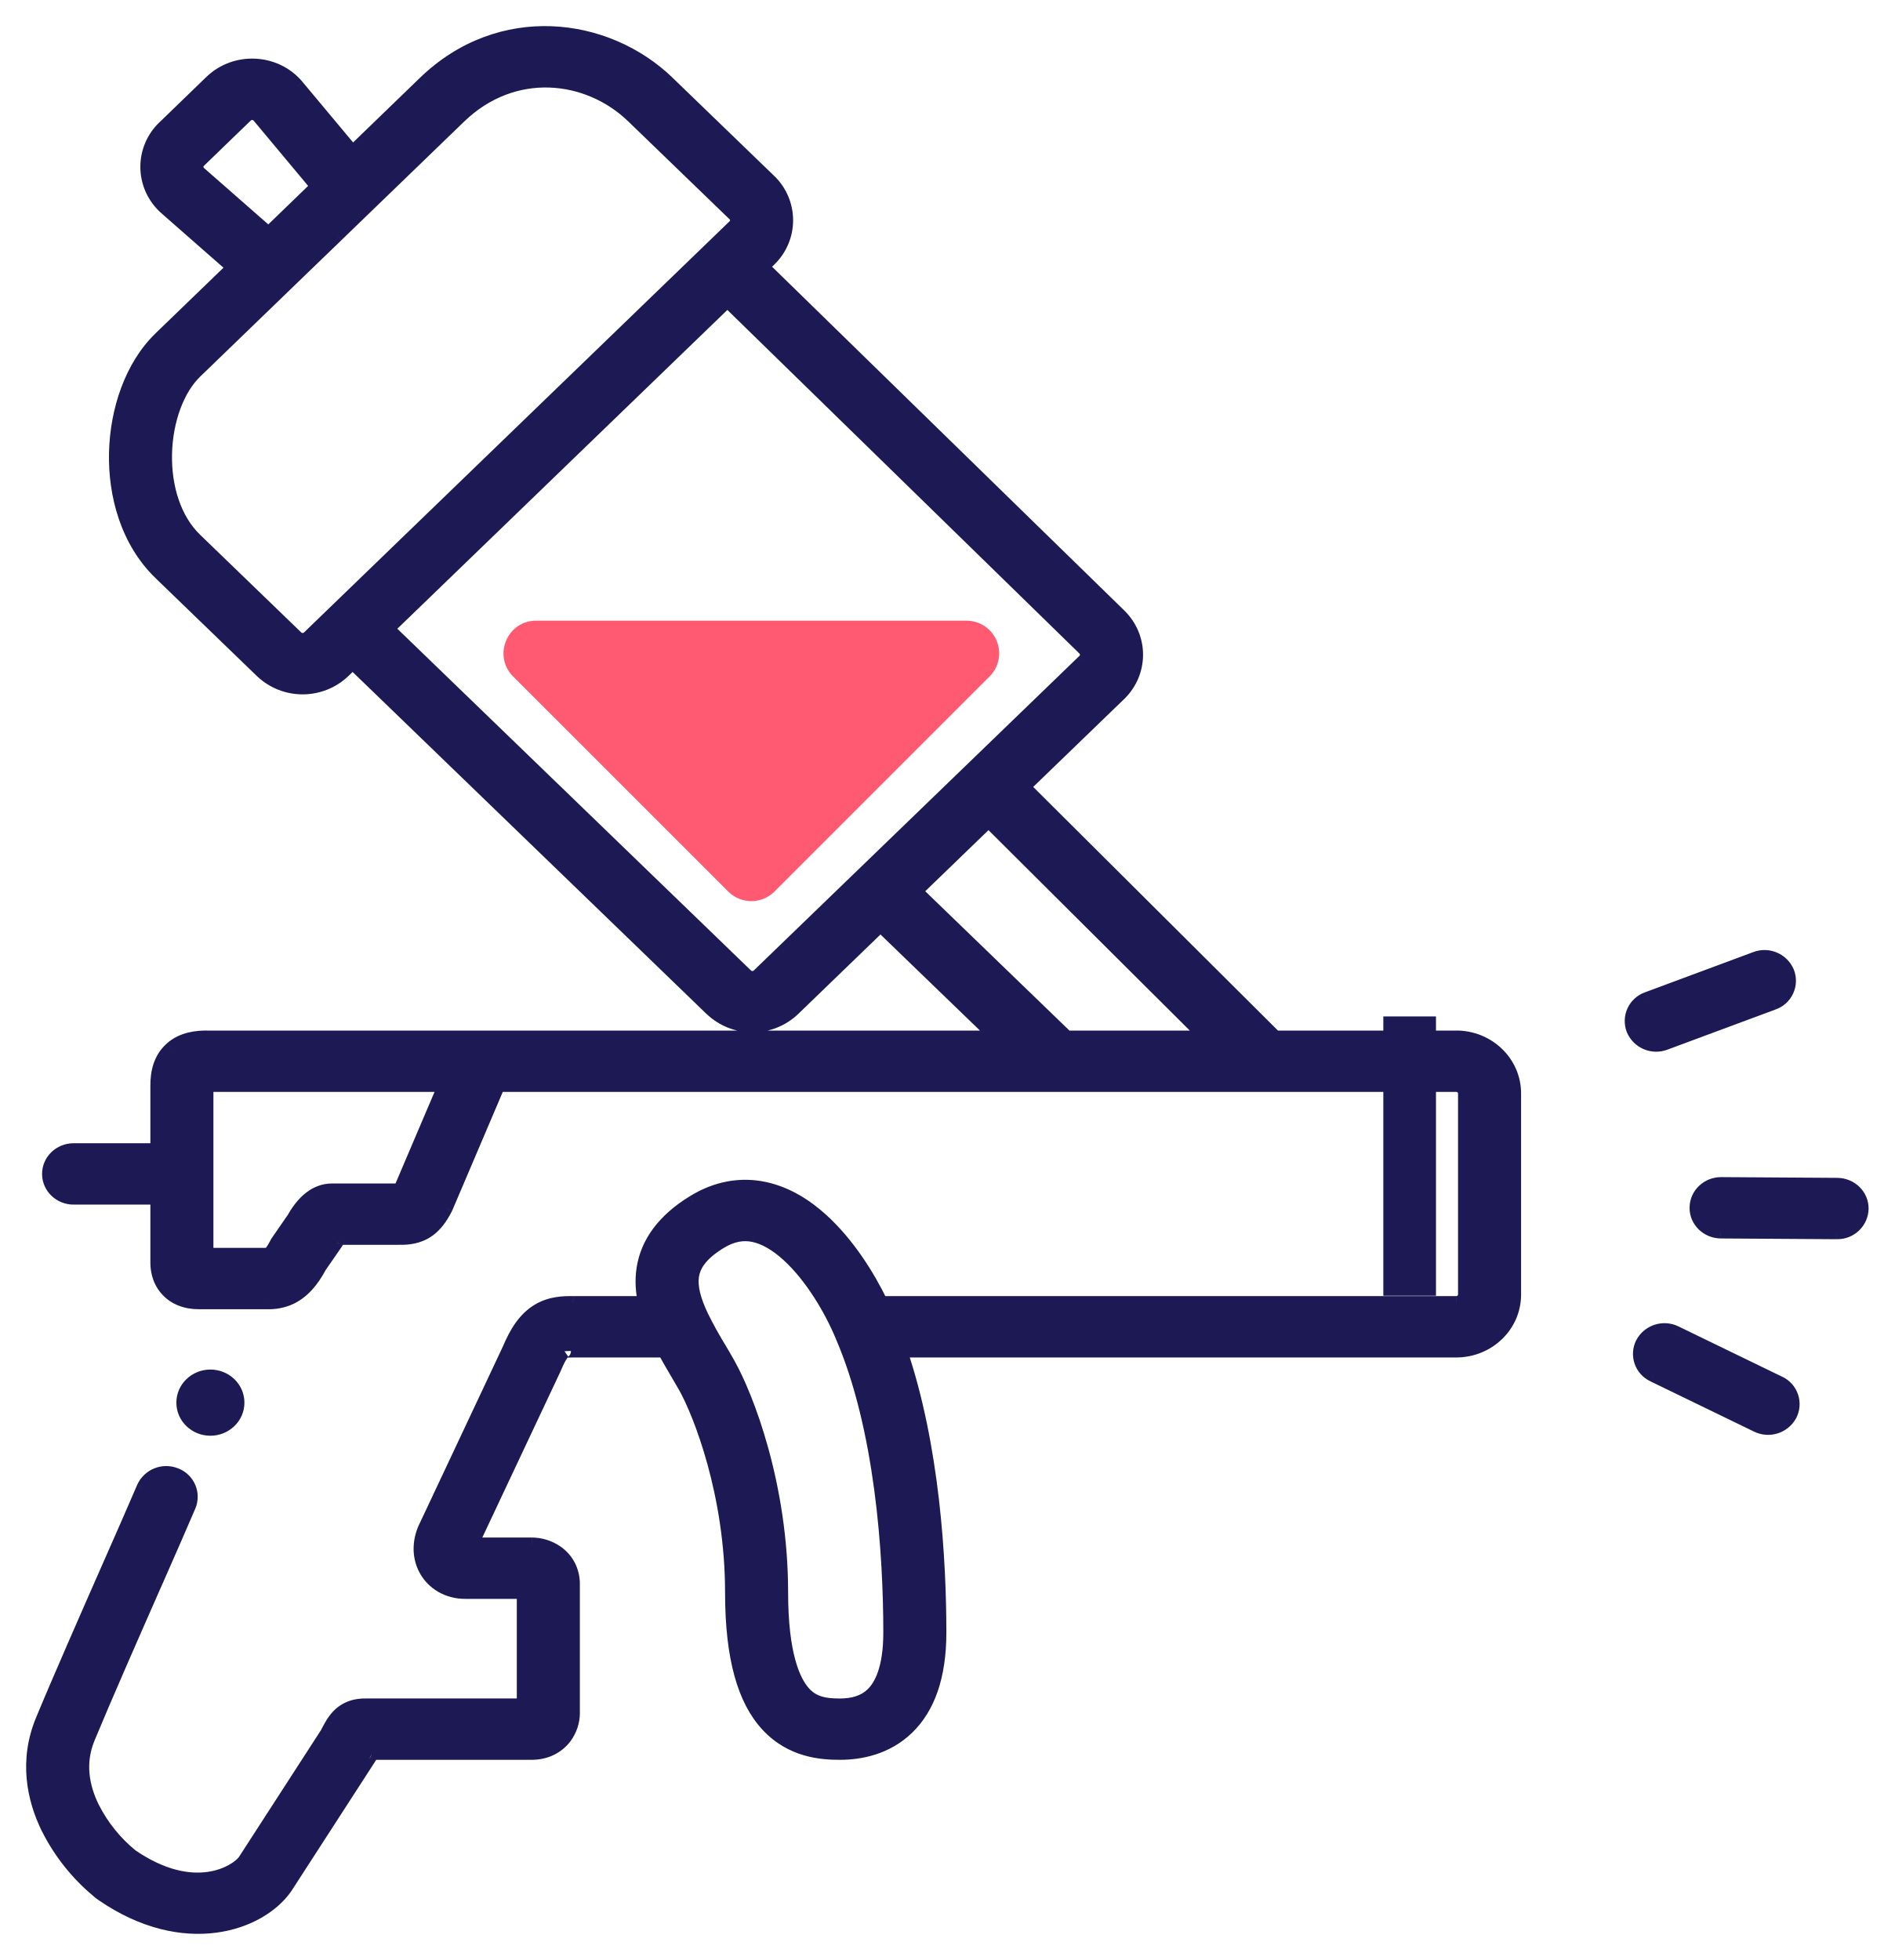
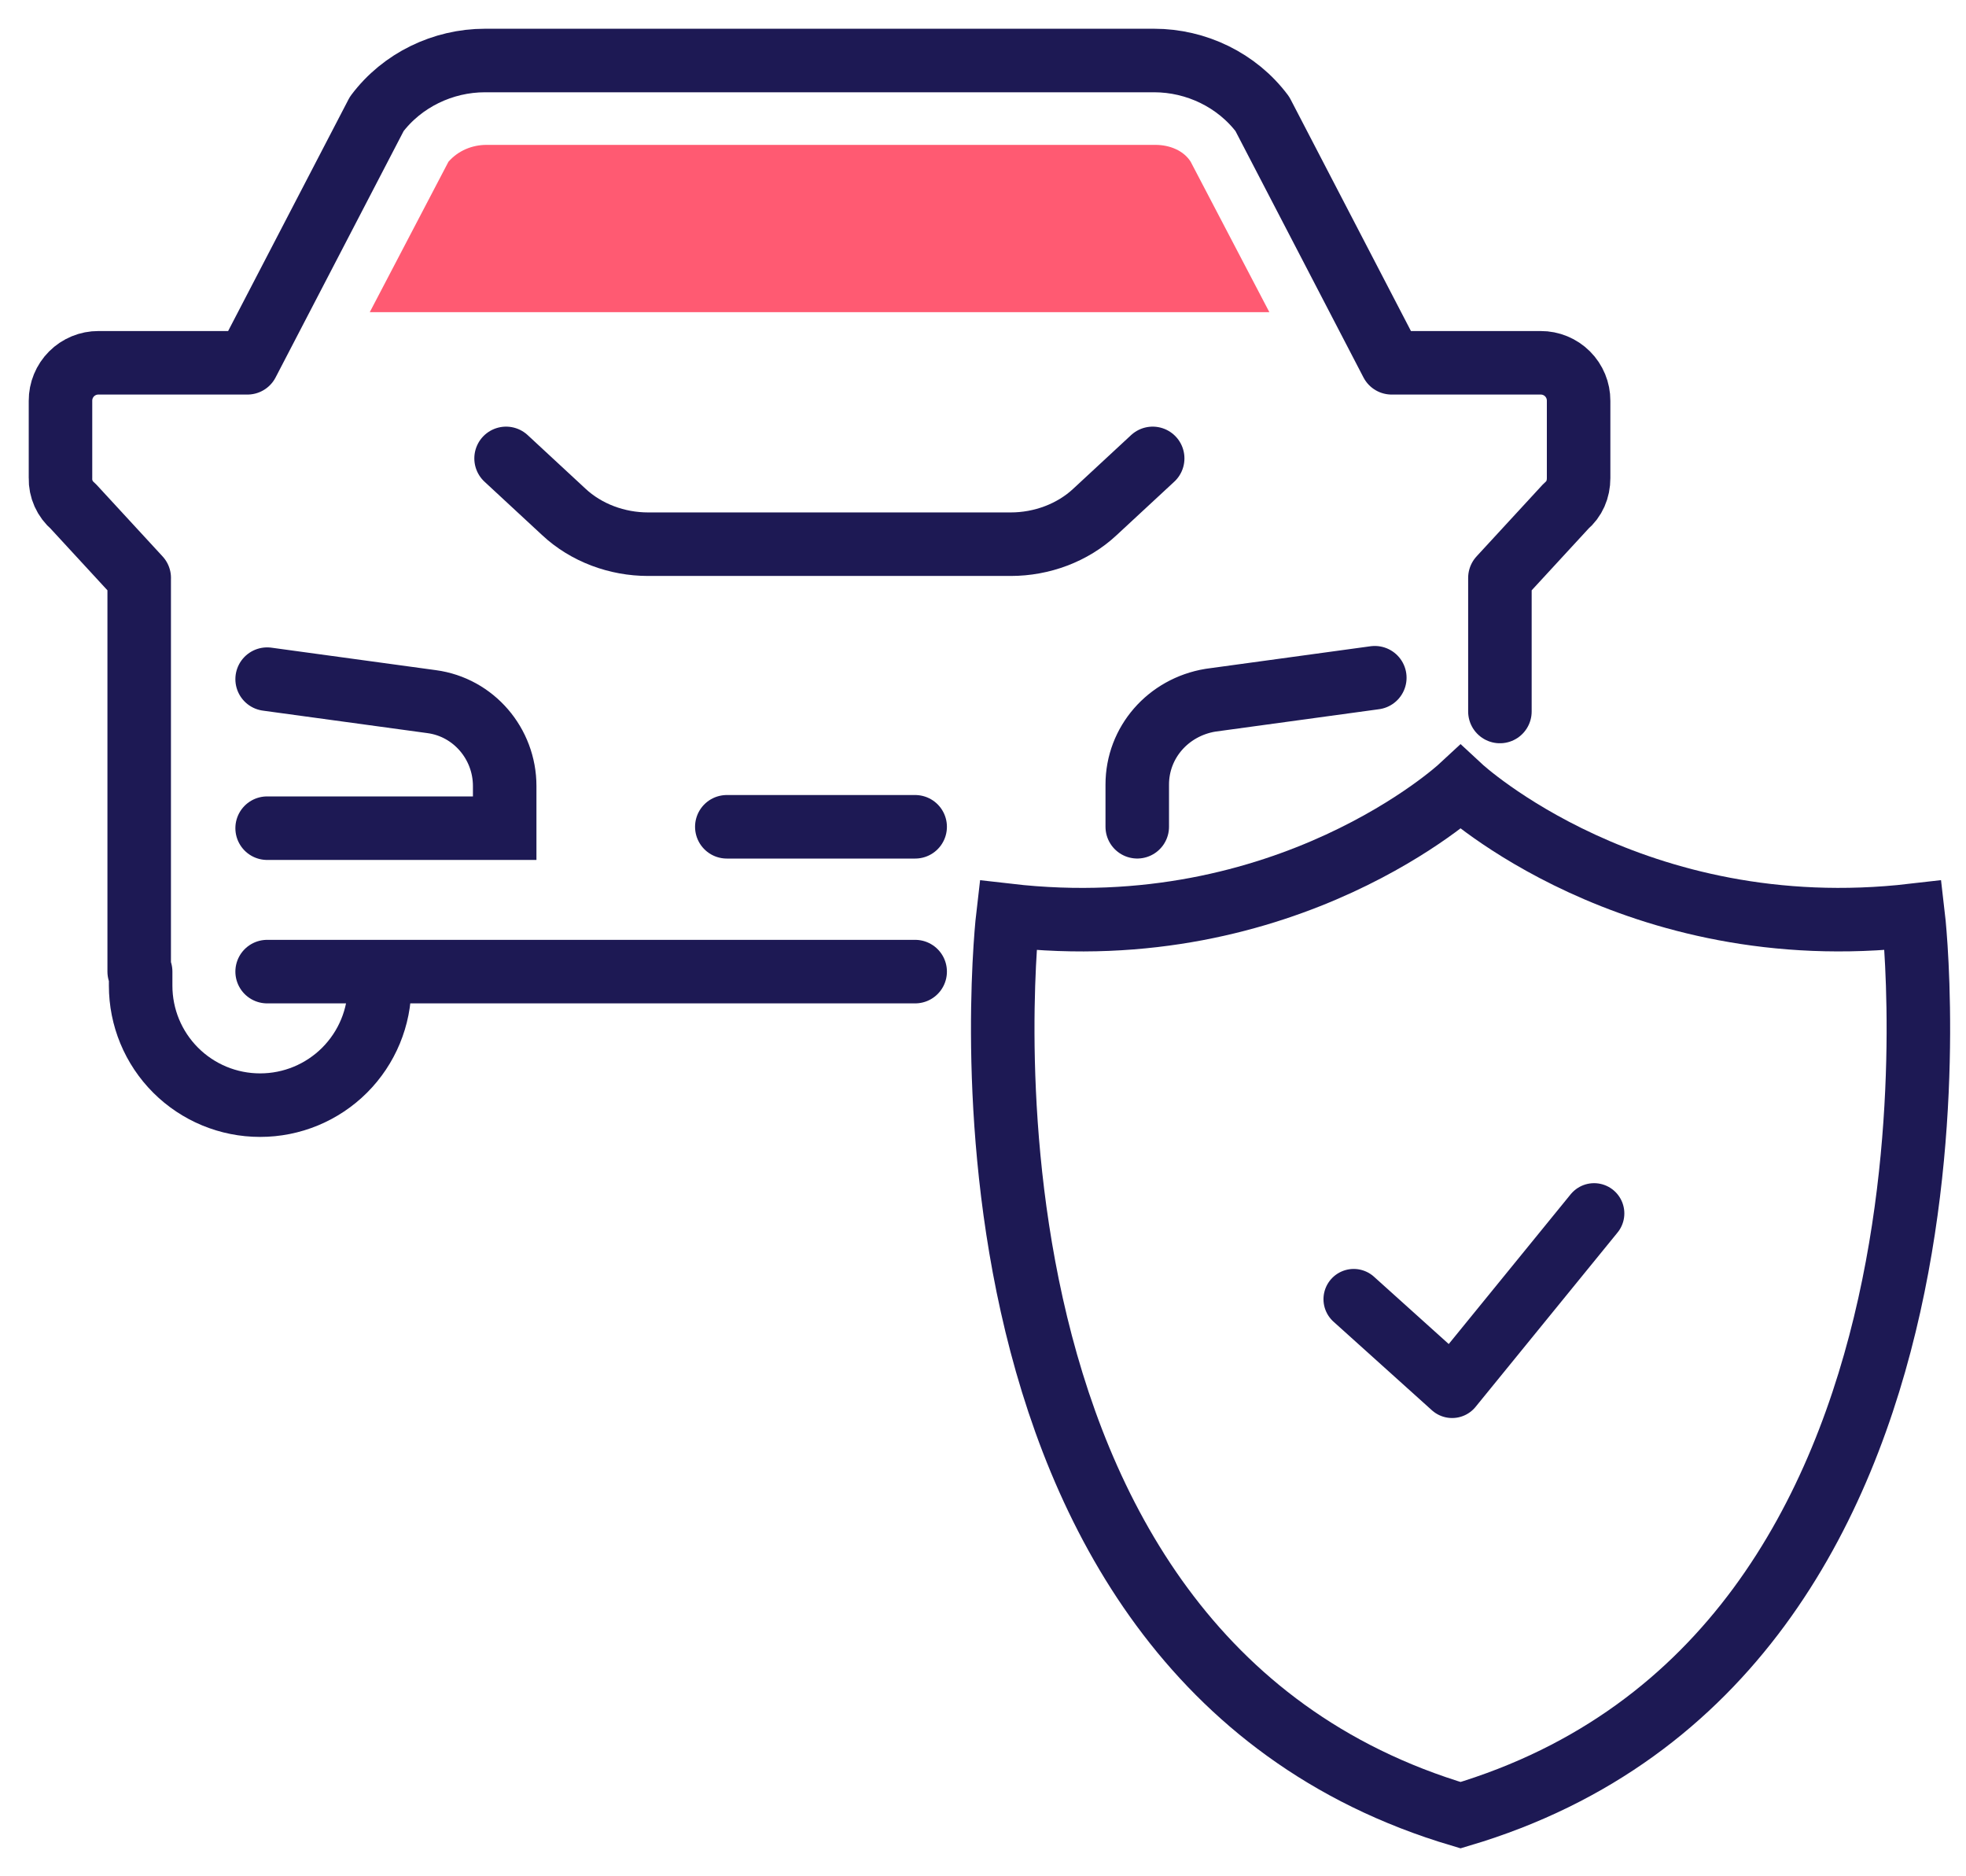
- <svg xmlns="http://www.w3.org/2000/svg" width="58" height="60" fill="none">
-   <path fill-rule="evenodd" clip-rule="evenodd" d="M42.345 39.665v-8.55h1.612v8.55h-1.612zM5.08 6.385a1.685 1.685 0 01-.061-2.496l1.438-1.39a1.826 1.826 0 012.65.137l1.686 2.019 2.202-2.129c2.311-2.232 5.565-1.827 7.456 0l3.104 2.999a1.683 1.683 0 010 2.438l-.209.202L34.273 18.83a1.683 1.683 0 01-.006 2.433l-9.973 9.635a1.829 1.829 0 01-2.524 0L10.794 20.292l-.268.26a1.83 1.83 0 01-2.524 0l-3.103-3c-1.01-.974-1.394-2.398-1.362-3.702.032-1.296.48-2.649 1.362-3.5l2.237-2.162L5.08 6.385zM9.743 7.76L5.98 11.394c-.52.503-.888 1.441-.913 2.491-.026 1.043.29 2.021.913 2.623l3.104 2.998c.1.096.26.096.36 0L22.473 6.918a.24.24 0 000-.348l-3.104-3c-1.372-1.325-3.654-1.582-5.292 0l-3.762 3.635-.573.554zm-.037-2.054L7.917 3.564a.26.26 0 00-.379-.02L6.1 4.935a.24.24 0 00.01.357l2.109 1.85 1.486-1.435zm2.17 13.541l10.977 10.606c.1.096.261.096.36 0l9.973-9.636a.24.24 0 00.001-.347L22.265 9.21l-10.39 10.037z" fill="#1D1954" />
-   <path fill-rule="evenodd" clip-rule="evenodd" d="M5.247 32.085c.35-.305.795-.338 1.086-.338h38.244c.986 0 1.785.773 1.785 1.725v6.158c0 .953-.8 1.725-1.785 1.725H27.573c.995 2.926 1.196 6.406 1.196 8.622 0 1.345-.349 2.306-.989 2.924-.64.619-1.443.77-2.07.77-.57 0-1.494-.064-2.23-.863-.698-.76-1.085-2.034-1.085-4.063 0-3.019-.982-5.493-1.436-6.297-.07-.122-.15-.258-.234-.401a24.709 24.709 0 01-.397-.692h-2.777c-.198 0-.257.008-.271.011-.01.007-.122.093-.294.51l-.007.016-2.528 5.375h1.825c.207 0 .501.054.765.238.304.21.51.556.51.994v3.941c0 .2-.056.485-.246.74-.219.293-.576.492-1.03.492h-4.88l-.044.084-.017.032-2.574 3.98-.007.009c-.78 1.13-3.103 1.965-5.628.221a.77.77 0 01-.14-.11 6.021 6.021 0 01-1.522-1.917c-.45-.914-.684-2.084-.175-3.313.508-1.228 1.402-3.26 2.119-4.89.426-.97.79-1.797.974-2.23a.774.774 0 01.998-.402.73.73 0 01.417.964c-.2.472-.576 1.326-1.01 2.312-.707 1.608-1.57 3.566-2.078 4.795-.307.742-.187 1.471.137 2.13.325.66.831 1.192 1.187 1.47 1.902 1.303 3.198.498 3.444.157l2.522-3.9.006-.011c.077-.15.188-.366.335-.52.106-.113.243-.212.418-.273.16-.057.31-.066.42-.066h4.844v-3.449h-1.785c-.536 0-.997-.274-1.226-.716-.217-.42-.186-.907.025-1.325l2.537-5.394c.221-.528.488-.95.898-1.198.395-.238.811-.236 1.04-.235h2.219a2.826 2.826 0 01-.045-1.03c.12-.805.627-1.498 1.535-2.057.723-.445 1.47-.562 2.183-.411.687.146 1.278.526 1.76.964.799.724 1.42 1.716 1.814 2.534h17.6a.25.25 0 00.256-.247v-6.158a.25.25 0 00-.255-.246H15.259l-1.6 3.755-.013.024c-.145.28-.34.576-.669.75-.296.155-.608.152-.75.151h-1.845l-.005.007a.874.874 0 00-.046.077l-.021.041-.511.741c-.237.444-.516.767-.877.948a1.626 1.626 0 01-.805.157h-2.04c-.373 0-.748-.12-1.005-.432a1.24 1.24 0 01-.27-.8v-5.42c0-.37.076-.819.445-1.14zm8.357 1.14H6.333V38.4h1.896a1.22 1.22 0 00.224-.33l.021-.042.513-.743c.065-.118.165-.273.29-.414.072-.08.17-.178.296-.26.12-.08.322-.182.584-.182h2.074l.035-.062 1.338-3.14zm-2.431 20.447h.002-.003zm6.103-12.305h.004a.009.009 0 01-.004 0zm5.798-3.544c-.299-.064-.634-.031-1.033.214-.627.385-.8.74-.843 1.023-.05.329.051.733.297 1.245.155.323.332.624.52.942.094.159.19.321.287.493.565 1.002 1.623 3.718 1.623 7.005 0 1.913.378 2.732.699 3.081.285.31.634.368 1.085.368.393 0 .737-.094.99-.338.252-.244.54-.761.54-1.88 0-2.446-.257-6.262-1.47-9.076l-.003-.005-.002-.005c-.317-.766-.915-1.804-1.65-2.47-.363-.33-.715-.528-1.04-.597z" fill="#1D1954" />
-   <path d="M7.282 42.937c0 .45-.377.813-.842.813-.464 0-.841-.364-.841-.813 0-.449.377-.813.841-.813.465 0 .842.364.842.813z" fill="#1D1954" />
-   <path fill-rule="evenodd" clip-rule="evenodd" d="M1.488 35.935c0-.408.343-.739.765-.739h3.315c.422 0 .764.331.764.74a.752.752 0 01-.764.738H2.253a.752.752 0 01-.765-.739zm36.677-2.934l-8.414-8.375 1.098-1.03 8.413 8.376-1.097 1.03zm-6.368.009l-5.354-5.174 1.082-1.045 5.354 5.173-1.081 1.045zm22.929-3.252a.732.732 0 01-.44.955l-3.314 1.232a.773.773 0 01-.989-.425.732.732 0 01.44-.955l3.314-1.232a.773.773 0 01.989.425zM57 37a.753.753 0 01-.77.735l-3.551-.023a.752.752 0 01-.76-.744.753.753 0 01.77-.734l3.551.023A.752.752 0 0157 37zm-2.192 6.316a.778.778 0 01-1.027.33l-3.173-1.54a.728.728 0 01-.34-.993.778.778 0 011.026-.328l3.174 1.54c.377.182.53.627.34.991z" fill="#1D1954" />
-   <path d="M5.019 3.889l.139.144-.14-.144zm.062 2.496l-.132.15.132-.15zM6.457 2.5l.139.143-.14-.143zm2.65.136l-.153.128.154-.128zm1.686 2.019l-.154.128.138.165.155-.15-.14-.143zm2.202-2.129l-.139-.144.14.144zm7.456 0l-.139.144.14-.144zm3.104 2.999l.139-.144-.14.144zm0 2.438l.139.144-.14-.144zm-.209.202l-.139-.144-.148.143.147.144.14-.143zM34.273 18.83l-.14.143.14-.143zm-.006 2.433l-.139-.144.139.144zm-9.973 9.635l-.139-.144.14.144zm-2.524 0l-.139.144.14-.144zM10.794 20.292l.139-.143-.14-.135-.138.135.139.143zm-.268.26l-.139-.145.14.144zm-2.524 0l.139-.145-.139.144zm-3.103-3l-.14.145.14-.144zM3.537 13.85l-.2-.005.2.005zm1.362-3.5l.139.143-.14-.144zm2.237-2.162l.139.144.156-.151-.163-.144-.132.15zM5.98 11.394l-.138-.144.138.144zm-.913 2.491l.2.005-.2-.005zm.913 2.623l-.138.143.138-.143zm3.104 2.998l.139-.144-.14.144zm.36 0l.14.144-.14-.144zM22.473 6.918l-.14-.144.14.144zm0-.348l-.14.144.14-.144zm-3.104-3l.14-.143-.14.143zm-5.292 0l-.139-.143.14.143zm-3.762 3.635l.14.144-.14-.144zM7.917 3.564l.154-.128-.154.128zm1.788 2.142l.139.143.133-.129-.119-.143-.153.129zM7.538 3.545L7.4 3.4l.14.144zM6.1 4.935l.14.143-.14-.144zm.01.356l-.133.15.132-.15zm2.109 1.85l-.132.15.138.122.133-.128-.14-.144zm14.633 22.712l.14-.144-.14.144zM11.876 19.247l-.14-.143-.148.143.149.144.139-.144zm11.337 10.606l.139.143-.14-.143zm9.972-9.636l-.139-.143.14.143zm.001-.347l-.14.143.14-.143zM22.265 9.21l.14-.143-.14-.136-.14.135.14.144zM5.247 32.085l.131.151-.13-.15zm22.326 9.27v-.2h-.28l.09.264.19-.064zM23.48 52.808l.148-.135-.148.135zm-2.521-10.36l-.175.098.175-.098zm-.234-.401l.173-.102-.173.102zm-.397-.692l.175-.096-.056-.104h-.119v.2zm-3.048.011l-.044-.195.044.195zm-.294.51l.185.076-.185-.076zm-.007.016l.182.085.003-.009-.185-.077zm-2.528 5.375l-.181-.085-.135.285h.316v-.2zm2.59.238l-.114.164.114-.164zm.264 5.675l-.16-.12.16.12zm-5.91.492v-.2h-.122l-.056.107.177.093zm-.044.084l.177.092-.177-.092zm-.017.032l.168.108.006-.008.004-.009-.178-.091zm-2.574 3.98l.164.114.004-.005-.168-.11zm-.007.009l.165.114-.165-.114zm-5.628.221l.114-.165-.114.165zm-.047-.033l-.115.163.115-.163zm-.092-.076l.139-.144-.006-.005-.006-.006-.127.155zM1.463 55.97l.18-.088-.18.088zm-.175-3.313l-.185-.076.185.076zm2.119-4.89l-.183-.08.183.08zm.974-2.23l-.184-.077.184.078zm.998-.402l-.074.185.074-.185zm.417.964l-.184-.078.184.078zm-1.01 2.312l-.183-.08.183.08zm-2.078 4.795l.185.077-.185-.077zm.137 2.13l-.18.088.18-.089zm1.187 1.47l-.123.158.01.007.113-.165zm3.444.157l.162.117.006-.009-.168-.108zm2.522-3.9l.168.109.006-.009.004-.008-.178-.092zm.006-.011l-.178-.091.178.09zm.335-.52l-.146-.139.146.138zm.418-.273l.066.189-.066-.19zm5.264-.066v.2h.2v-.2h-.2zm0-3.449h.2v-.2h-.2v.2zm-3.01-.716l.177-.092-.178.092zm.024-1.325l.178.09.003-.005-.181-.085zm2.537-5.394l.182.086.003-.008-.185-.078zm.898-1.198l-.104-.17.104.17zm1.04-.235l.001-.2v.2zm2.219 0v.2h.249l-.054-.243-.195.043zm-.045-1.03l.197.03-.197-.03zm1.535-2.057l-.104-.17.104.17zm2.183-.411l-.042.196.042-.196zm1.76.964l-.134.148.134-.148zm1.814 2.534l-.18.087.054.113h.126v-.2zm-11.717-6.651v-.2h-.133l-.051.121.184.079zm-1.6 3.755l.177.092.003-.007.003-.007-.184-.078zm-.013.024l-.178-.092.178.092zm-.669.75l.093.176-.093-.177zm-.75.151l.002-.2-.002.2zm-1.845 0v-.2h-.106l-.06.088.166.112zm-.005.007l.167.11-.167-.11zm-.046.077l-.177-.092.177.092zm-.021.041l.165.114.007-.01.006-.012-.178-.092zm-.511.741l-.165-.113-.006.01-.006.01.177.093zm-.877.948l-.09-.179.09.179zm-.779.157l.006-.2-.006.2zm-3.071-.432l-.154.127.154-.127zm1.26-6.22v-.2h-.2v.2h.2zm7.272 0l.184.079.119-.278h-.303v.2zM6.333 38.4h-.2v.2h.2v-.2zm1.896 0l.002.2.074-.002.056-.049-.132-.15zm.224-.33l.178.091-.178-.092zm.021-.042l-.164-.114-.008.01-.005.012.177.092zm.513-.743l.165.113.006-.008.005-.009-.176-.096zm.29-.414l.15.133-.15-.133zm.296-.26l-.11-.167.11.167zm2.658-.182v.2h.114l.058-.098-.172-.102zm.035-.062l.176.094.004-.007.004-.008-.184-.079zm-4.248 2.091a.2.2 0 10.39-.093l-.39.093zm.296.126a.2.2 0 10-.2-.346l.2.346zm-1.845.223a.2.2 0 10-.272-.294l.272.294zm.063-.162a.2.2 0 00-.4.017l.4-.017zm4.64 15.028l-.087.18.045.021.049-.001-.007-.2zm.003 0l.006.2-.008-.4.002.2zm3.216-6.065a.2.2 0 000-.4v.4zm.2-.185a.2.2 0 00-.4-.035l.4.035zm2.685-6.055l-.03.198.03-.198zm4.765-3.33l.104.17-.104-.17zm1.033-.214l.041-.196-.041.196zm-1.877 1.237l.198.03-.197-.03zm.298 1.245l.18-.087-.18.087zm.52.942l-.172.102.172-.102zm.287.493l.174-.098-.174.098zm2.322 10.086l-.147.136.147-.136zM25.768 40.9l-.183.08.183-.08zm-.002-.005l-.185.077.002.002.183-.079zm-.002-.005l-.185.077.185-.077zm-1.65-2.47l.135-.148-.134.148zm5.637-13.794l-.137-.146-.151.141.147.146.14-.141zM38.165 33l-.142.142.137.136.141-.132-.136-.146zm-7.316-9.405l.14-.142-.136-.136-.141.132.137.146zm8.413 8.376l.137.146.151-.142-.147-.146-.14.142zm-12.819-4.136l-.139-.144-.149.144.15.144.138-.144zm5.354 5.173l-.139.144.14.134.139-.134-.14-.144zm-4.272-6.218l.139-.144-.139-.134-.139.134.139.144zm5.354 5.173l.14.144.148-.144-.149-.144-.139.144zm21.407-1.251l-.07-.188.07.188zm.44-.955l-.186.074.186-.074zm-3.754 2.187l.07.187-.07-.187zm-.989-.425l-.185.074.185-.074zm.44-.955l.07.188-.07-.188zm3.314-1.232l-.07-.187.07.188zm2.493 8.402l-.001.2.001-.2zM57 37l-.2-.002.2.002zm-4.321.711l-.001.2v-.2zm-.76-.744l-.2-.001.2.001zm.77-.734l-.001.2.001-.2zm3.551.023l.002-.2-.002.2zm-2.459 7.388l-.087.18.087-.18zm1.027-.329l-.178-.092.178.092zm-4.2-1.21l-.088.18.087-.18zm-.34-.993l-.178-.092.177.092zm1.026-.328l-.087.18.087-.18zm3.174 1.54l.087-.18-.087.18zM4.88 3.744a1.885 1.885 0 00.069 2.79l.264-.3a1.485 1.485 0 01-.055-2.202l-.278-.288zm1.438-1.39L4.88 3.746l.278.288 1.438-1.39-.278-.287zm2.943.153c-.74-.887-2.11-.957-2.943-.152l.278.287a1.626 1.626 0 012.358.121l.307-.256zm1.685 2.018L9.261 2.508l-.307.256 1.685 2.019.307-.257zm1.91-2.144L10.654 4.51l.278.287 2.202-2.128-.278-.288zm7.734 0c-1.959-1.892-5.335-2.316-7.734 0l.278.288c2.224-2.148 5.354-1.762 7.178 0l.278-.288zm3.104 2.999L20.59 2.382l-.278.288 3.104 2.998.277-.287zm0 2.726a1.883 1.883 0 000-2.726l-.278.287a1.483 1.483 0 010 2.151l.277.288zm-.209.201l.209-.2-.278-.289-.209.202.278.287zm10.928 10.379L23.486 8.021l-.28.287 10.928 10.665.28-.286zm-.007 2.72c.776-.75.779-1.967.007-2.72l-.28.286a1.484 1.484 0 01-.005 2.146l.278.287zm-9.973 9.635l9.973-9.636-.278-.287-9.973 9.635.278.288zm-2.802 0a2.03 2.03 0 002.802 0l-.277-.288a1.63 1.63 0 01-2.246 0l-.279.288zM10.655 20.436L21.63 31.042l.279-.288-10.977-10.605-.278.287zm.01.259l.268-.259-.278-.287-.268.258.278.288zm-2.802 0a2.03 2.03 0 002.802 0l-.278-.288a1.63 1.63 0 01-2.246 0l-.278.288zM4.76 17.697l3.103 2.998.278-.288-3.103-2.998-.278.288zm-1.423-3.851c-.033 1.34.362 2.825 1.423 3.85l.278-.287c-.957-.925-1.332-2.287-1.3-3.554l-.4-.01zm1.423-3.64c-.931.899-1.39 2.308-1.423 3.64l.4.01c.031-1.262.467-2.558 1.3-3.363l-.277-.288zm2.237-2.162L4.76 10.205l.278.288 2.237-2.161-.278-.288zM4.949 6.535l2.055 1.803.264-.3-2.055-1.803-.264.3zm.317 7.355c.025-1.014.382-1.896.853-2.352l-.277-.288c-.57.55-.949 1.545-.975 2.63l.4.01zm.853 2.474c-.57-.552-.877-1.468-.853-2.474l-.4-.01c-.026 1.08.301 2.12.976 2.771l.277-.287zm3.104 2.998l-3.104-2.998-.277.287 3.103 2.999.278-.288zm.082 0a.061.061 0 01-.082 0l-.278.288a.461.461 0 00.638 0l-.278-.288zM22.334 6.714c.01.01.014.02.014.03 0 .01-.004.02-.014.03l.278.288a.44.44 0 000-.636l-.278.288zM19.23 3.715l3.104 2.999.278-.288-3.103-2.998-.279.287zm-5.014 0c1.552-1.5 3.71-1.26 5.014 0l.279-.287c-1.44-1.392-3.846-1.667-5.57 0l.277.287zM10.454 7.35c-.283-.005-.278-.288-.278-.288s-.005.283.278.288l-.278-.288c.283.005.278.288.278.288s.005-.283-.278-.288l.278.288zm-.573.553l.573-.553-.278-.288-.573.554.278.287zm0 0c-.282-.004-.278-.287-.278-.287s-.005.283.278.287l-.278-.287c.283.005.278.287.278.287s.005-.282-.278-.287l.278.287zm-2.117-4.21l1.787 2.14.307-.256-1.787-2.141-.307.256zm-.087-.004a.059.059 0 01.045-.016c.018 0 .032.008.042.02l.307-.257a.46.46 0 00-.672-.035l.278.288zM6.24 5.078l1.438-1.39-.278-.287-1.438 1.39.278.287zm.002.062a.042.042 0 01-.015-.03c0-.011.003-.022.013-.032l-.278-.288a.44.44 0 00.016.651l.264-.3zm2.11 1.851l-2.11-1.85-.264.3 2.11 1.85.264-.3zM22.99 29.71L12.015 19.104l-.278.287 10.976 10.606.278-.288zm.083 0a.061.061 0 01-.083 0l-.278.288a.461.461 0 00.639 0l-.278-.288zm9.972-9.635l-9.972 9.635.278.288 9.972-9.636-.278-.287zm0-.06a.04.04 0 01.014.03c0 .01-.004.02-.014.03l.278.287a.44.44 0 00.002-.634l-.28.286zM22.126 9.352l10.922 10.66.279-.286-10.922-10.66-.28.286zM12.015 19.39L22.404 9.354l-.279-.288-10.388 10.037.278.288zm-5.896-7.853l3.762-3.635-.278-.287-3.761 3.634.277.288zm16.215-4.764L9.305 19.362l.278.288L22.612 7.062l-.278-.288zm-11.88.576l3.762-3.635-.278-.287-3.762 3.634.278.288zm-.888-1.788L8.08 6.998l.278.287L9.844 5.85l-.278-.287zM6.333 31.547c-.3 0-.808.032-1.217.387l.262.302c.293-.254.672-.288.955-.288v-.4zm40.229 1.925c0-1.07-.896-1.925-1.985-1.925v.4c.882 0 1.584.69 1.584 1.525h.4zm0 6.158v-6.158h-.4v6.158h.4zm-1.985 1.925c1.09 0 1.985-.855 1.985-1.925h-.4c0 .836-.703 1.525-1.585 1.525v.4zm-17.004 0h17.004v-.4H27.573v.4zm1.396 8.422c0-2.222-.201-5.729-1.207-8.686l-.379.128c.985 2.895 1.186 6.35 1.186 8.558h.4zm-1.05 3.068c.693-.67 1.05-1.69 1.05-3.068h-.4c0 1.313-.34 2.212-.928 2.78l.278.288zm-2.21.827c.657 0 1.519-.16 2.21-.827l-.278-.288c-.589.57-1.333.715-1.931.715v.4zm-2.376-.929c.795.864 1.794.929 2.377.929v-.4c-.556 0-1.407-.065-2.082-.8l-.295.271zm-1.138-4.198c0 2.046.388 3.383 1.138 4.198l.295-.27c-.648-.704-1.033-1.916-1.033-3.928h-.4zm-1.41-6.199c.438.778 1.41 3.218 1.41 6.2h.4c0-3.058-.993-5.565-1.462-6.397l-.349.197zm-.232-.398c.085.144.163.278.231.398l.349-.197c-.07-.124-.151-.26-.235-.404l-.345.203zm-.4-.697c.132.242.273.481.4.697l.345-.203a24.49 24.49 0 01-.395-.686l-.35.192zm-2.602.104h2.777v-.4h-2.777v.4zm-.228.006c-.009.002-.004 0 .035-.002.036-.002.096-.004.193-.004v-.4a1.69 1.69 0 00-.315.016l.087.39zm-.152.391c.167-.404.26-.448.224-.423l-.23-.326c-.057.04-.186.167-.364.596l.37.153zm-.007.016l.007-.016-.37-.153-.006.016.37.153zm-.888 5.099H14.45v.4h1.825v-.4zm.88.274a1.567 1.567 0 00-.88-.274v.4c.177 0 .428.047.651.202l.229-.328zm.595 1.158c0-.506-.24-.912-.595-1.158l-.229.328c.252.175.424.46.424.83h.4zm-.286 4.8a1.46 1.46 0 00.286-.859h-.4c0 .167-.048.407-.207.62l.32.24zm-1.19.573c.516 0 .933-.228 1.19-.572l-.32-.24c-.181.242-.478.412-.87.412v.4zm-4.747-.024l.044-.084-.355-.185-.044.085.355.184zm-.016.031l.016-.031-.355-.184-.016.032.355.183zm-2.594 4.012l.006-.01-.329-.227-.006.01.329.227zm-5.906.272c2.6 1.795 5.053.964 5.906-.272l-.33-.228c-.706 1.025-2.9 1.862-5.349.17l-.227.33zm-.05-.035l.05.035.227-.33-.046-.032-.23.327zm-.115-.095a.96.96 0 00.116.095l.23-.327a.572.572 0 01-.068-.056l-.278.288zM1.284 56.06a6.22 6.22 0 001.575 1.983l.254-.309a5.82 5.82 0 01-1.47-1.851l-.36.177zm-.181-3.478c-.537 1.297-.287 2.528.18 3.478l.36-.177c-.433-.88-.651-1.987-.17-3.148l-.37-.153zm2.121-4.895c-.717 1.63-1.612 3.664-2.121 4.895l.37.153c.507-1.226 1.4-3.255 2.117-4.886l-.366-.162zm.973-2.226a250.2 250.2 0 01-.973 2.226l.366.162c.426-.97.79-1.798.975-2.232l-.368-.156zm1.255-.511a.974.974 0 00-1.255.51l.368.157a.575.575 0 01.74-.296l.147-.371zm.528 1.228a.93.93 0 00-.528-1.228l-.147.371a.53.53 0 01.307.7l.368.157zm-1.01 2.315c.433-.986.81-1.841 1.01-2.315l-.368-.156c-.2.47-.575 1.323-1.009 2.31l.366.16zm-2.077 4.79c.507-1.226 1.368-3.182 2.076-4.79l-.366-.162c-.707 1.607-1.57 3.568-2.08 4.8l.37.153zm.131 1.965c-.306-.622-.41-1.29-.131-1.964l-.37-.153c-.335.81-.2 1.6.142 2.294l.36-.177zm1.131 1.402a4.314 4.314 0 01-1.13-1.402l-.36.177c.34.691.869 1.246 1.244 1.54l.246-.315zm3.158.197c-.174.242-1.344 1.045-3.168-.205l-.226.33c1.98 1.357 3.402.55 3.72.109l-.326-.234zm2.517-3.891l-2.522 3.9.336.216 2.522-3.899-.336-.217zm-.004.005l-.006.012.356.183.006-.012-.356-.182zm.367-.567c-.17.18-.292.423-.367.568l.356.182c.08-.155.178-.344.302-.474l-.29-.276zm.497-.323a1.25 1.25 0 00-.496.323l.29.276a.852.852 0 01.339-.221l-.133-.378zm.487-.077c-.12 0-.296.01-.487.077l.133.378a1.06 1.06 0 01.354-.055v-.4zm3.06-3.049h1.784v-.4h-1.785v.4zm-1.405-.824c.266.512.798.824 1.404.824v-.4c-.467 0-.856-.237-1.048-.608l-.356.184zm.024-1.507c-.235.465-.275 1.02-.024 1.507l.356-.184c-.183-.354-.162-.773.025-1.143l-.357-.18zm2.535-5.389l-2.537 5.394.362.17 2.537-5.394-.362-.17zm.975-1.284c-.465.28-.752.75-.978 1.292l.369.155c.215-.516.46-.89.816-1.105l-.207-.342zm1.145-.264c-.23-.001-.697-.006-1.145.264l.207.342c.342-.206.707-.207.937-.206l.001-.4zm.04 0h-.04l-.001.4h.04v-.4zm2.178 0h-2.178v.4h2.178v-.4zm-.243-.86c-.058.383-.029.755.048 1.103l.39-.086a2.628 2.628 0 01-.043-.957l-.395-.06zm1.629-2.197c-.945.58-1.497 1.32-1.63 2.198l.396.06c.11-.733.57-1.381 1.443-1.918l-.21-.34zm2.328-.437c-.765-.162-1.564-.034-2.328.437l.21.34c.68-.418 1.374-.526 2.035-.385l.083-.392zm1.854 1.012c-.498-.453-1.12-.856-1.854-1.012l-.083.392c.642.136 1.202.492 1.668.916l.269-.296zm1.86 2.595c-.402-.83-1.036-1.847-1.86-2.595l-.269.296c.772.701 1.38 1.669 1.768 2.473l.36-.174zm17.42-.113H26.976v.4h17.6v-.4zm.055-.047c0 .02-.018.047-.055.047v.4a.45.45 0 00.455-.447h-.4zm0-6.158v6.158h.4v-6.158h-.4zm-.055-.046c.037 0 .055.027.055.046h.4a.45.45 0 00-.455-.446v.4zm-29.318 0h29.318v-.4H15.259v.4zm-1.436 3.67l.013-.023-.355-.184-.013.024.355.184zm-.753.835c.386-.203.603-.544.753-.834l-.355-.184c-.14.27-.31.52-.584.664l.186.354zm-.845.175c.143.002.501.007.845-.175l-.186-.354c-.248.13-.514.13-.655.13l-.004.4zm-.028 0h.028l.004-.4h-.032v.4zm-1.653-.082l.004-.006-.332-.224-.005.008.333.222zm-.035.058a.675.675 0 01.035-.058l-.333-.222a1.06 1.06 0 00-.057.096l.355.184zm-.021.041l.02-.04-.354-.185-.022.041.356.184zM9.012 39.9c.41-.206.716-.568.963-1.033l-.353-.188c-.225.424-.48.708-.79.863l.18.358zm-.874.178c.115.003.489.015.874-.178l-.18-.358c-.29.146-.579.14-.683.136l-.011.4zm-.02 0a.7.7 0 01.02 0l.01-.4h-.03v.4zm-2.04 0h2.04v-.4h-2.04v.4zm-1.16-.505c.305.37.745.505 1.16.505v-.4c-.333 0-.643-.107-.852-.36l-.308.255zm-.315-.927c0 .224.042.597.315.927l.308-.254a1.04 1.04 0 01-.223-.673h-.4zm0-5.42v5.42h.4v-5.42h-.4zm.513-1.29c-.435.377-.513.9-.513 1.29h.4c0-.348.071-.724.375-.989l-.262-.302zm1.217 1.49h7.271v-.4H6.333v.4zm.2 4.974v-5.173h-.4V38.4h.4zm1.584-.2H6.333v.4h1.784v-.4zm.11 0h-.11v.4h.114l-.004-.4zm.048-.223c-.104.202-.17.265-.179.272l.265.3c.056-.05.15-.157.27-.388l-.356-.184zm.022-.04l-.022.04.356.184.02-.041-.354-.184zm.831-1.199a2.534 2.534 0 00-.316.45l.35.193c.06-.108.152-.25.265-.377l-.299-.266zm.335-.294a1.715 1.715 0 00-.335.294l.299.266c.064-.072.15-.156.256-.226l-.22-.334zm.694-.215c-.315 0-.555.124-.694.215l.22.334a.864.864 0 01.474-.149v-.4zm2.074 0h-.034v.4h.035l-.001-.4zm-.142.044a.59.59 0 01-.03.054l.344.204a1.71 1.71 0 00.04-.07l-.354-.188zm1.331-3.125l-1.338 3.14.368.158 1.338-3.141-.368-.157zm-5.013 5.217a.2.2 0 01-.03.16c-.01.015-.02.024-.022.027a.196.196 0 01-.016.015l-.01.008-.008.005a.096.096 0 01-.007.004l-.2-.346a.21.21 0 00-.009.005l-.007.005-.01.008a.194.194 0 00-.06.083.2.2 0 00-.01.12l.39-.094zm-2.21.148a.2.2 0 01.293.022c.022.028.03.055.032.058l.008.029.002.015v.008l-.4.017a.265.265 0 00.005.035c0 .002.002.015.008.03a.2.2 0 00.324.08l-.272-.294zm5.062 14.98a.2.2 0 01.059.317.195.195 0 01-.065.046.222.222 0 01-.026.01c-.016.004-.029.005-.029.005a.144.144 0 01-.018.002h-.003l-.004-.4h-.014l-.012.002a.203.203 0 00-.055.015.2.2 0 00-.098.273.198.198 0 00.091.09l.174-.36zm-.08.38h.002l-.012-.4h-.003l.013.4zm3.212-6.665a.2.2 0 01.165.088.168.168 0 01.025.05.134.134 0 01.008.035.178.178 0 01.001.042l-.398-.035a.217.217 0 00-.001.023.189.189 0 00.035.11.2.2 0 00.165.087v-.4zm2.915-6.038c.01.002.048.008.087.036a.2.2 0 01.077.213c-.016.058-.052.09-.06.098a.203.203 0 01-.03.022c-.02.012-.036.017-.037.018a.168.168 0 01-.019.005l-.088-.39a.242.242 0 00-.025.007.201.201 0 00-.069.04c-.007.008-.044.04-.06.099a.2.2 0 00.077.212c.04.029.078.034.087.036l.06-.395zm-.118.02a.186.186 0 01.052-.019l.017-.002a.247.247 0 01.05.002l-.06.395a.199.199 0 00.125-.021l-.184-.356zm4.957-2.982c.357-.22.64-.241.888-.189l.082-.39c-.35-.075-.738-.033-1.18.239l.21.34zm-.75.882c.032-.21.16-.519.75-.882l-.21-.34c-.662.407-.882.807-.935 1.163l.395.06zm.28 1.13c-.24-.502-.32-.86-.28-1.13L21 39.03c-.059.39.064.838.315 1.361l.36-.173zm.512.927a12.3 12.3 0 01-.512-.928l-.36.173c.159.332.34.64.528.958l.345-.203zm.289.496c-.098-.174-.195-.338-.288-.496l-.345.203c.093.158.188.32.284.49l.349-.197zm1.649 7.103c0-3.325-1.068-6.074-1.65-7.103l-.348.196c.55.975 1.598 3.657 1.598 6.907h.4zm.646 2.946c-.27-.294-.646-1.05-.646-2.946h-.4c0 1.93.38 2.812.752 3.217l.294-.271zm.938.303c-.436 0-.712-.058-.938-.303l-.294.27c.343.374.767.433 1.232.433v-.4zm.85-.282c-.201.195-.487.282-.85.282v.4c.422 0 .826-.102 1.128-.394l-.278-.288zm.48-1.735c0 1.085-.28 1.542-.48 1.735l.278.288c.305-.294.602-.873.602-2.023h-.4zm-1.454-8.998c1.196 2.774 1.454 6.556 1.454 8.998h.4c0-2.451-.257-6.303-1.487-9.156l-.367.158zm-.003-.005l.003.005.367-.158-.002-.005-.367.158zm-.003-.007l.002.005.37-.153-.002-.005-.37.153zm-1.599-2.399c.705.64 1.288 1.648 1.6 2.399l.369-.153c-.324-.782-.936-1.849-1.7-2.542l-.269.296zm-.947-.55c.279.06.6.235.947.55l.27-.296c-.38-.344-.763-.566-1.134-.645l-.083.391zm21.544-6.47H6.333v.4h38.244v-.4zM14.63 47.352l2.53-5.375-.363-.17-2.528 5.375.361.17zm3.12 5.088V48.5h-.4v3.941h.4zm-6.357 1.432h4.882v-.4h-4.882v.4zm-2.466 4.005l2.574-3.98-.336-.218-2.574 3.98.336.218zm7.093-5.883h-4.845v.4h4.845v-.4zm-.2-3.249v3.449h.4v-3.449h-.4zM13.842 37.06l1.6-3.755-.367-.157-1.6 3.755.367.157zm-3.46 1.047h1.815v-.4h-1.815v.4zm-.419.78l.512-.741-.33-.227-.51.74.328.228zm-1.14-1.716l-.513.743.329.228.513-.744-.33-.227zm3.374-.942h-2.04v.4h2.04v-.4zm-5.115 6.71a.628.628 0 01-.642.612v.4c.569 0 1.042-.447 1.042-1.013h-.4zm-.642.612a.628.628 0 01-.641-.613h-.4c0 .566.473 1.013 1.041 1.013v-.4zm-.641-.613c0-.332.28-.613.641-.613v-.4c-.568 0-1.041.447-1.041 1.013h.4zm.641-.613c.361 0 .642.281.642.613h.4c0-.566-.473-1.013-1.042-1.013v.4zm-4.187-7.328c-.526 0-.965.414-.965.94h.4c0-.292.246-.54.565-.54v-.4zm3.315 0H2.253v.4h3.315v-.4zm.964.94a.952.952 0 00-.964-.94v.4c.318 0 .564.248.564.54h.4zm-.964.938c.526 0 .964-.414.964-.939h-.4a.552.552 0 01-.564.54v.4zm-3.315 0h3.315v-.4H2.253v.4zm-.965-.939c0 .525.439.94.965.94v-.4a.552.552 0 01-.565-.54h-.4zM29.61 24.767l8.413 8.376.283-.283-8.414-8.376-.282.283zm1.102-1.317l-1.098 1.03.274.292 1.097-1.03-.273-.292zm8.691 8.38l-8.413-8.375-.283.283 8.414 8.376.282-.284zm-1.102 1.317l1.098-1.03-.273-.291-1.098 1.03.273.291zM26.304 27.98l5.355 5.173.277-.288-5.354-5.173-.278.288zm1.082-1.333l-1.082 1.045.278.288 1.082-1.045-.278-.288zm5.632 5.173l-5.354-5.173-.278.288 5.354 5.173.278-.288zm-1.082 1.333l1.082-1.045-.278-.288-1.082 1.045.278.288zm22.42-2.252a.932.932 0 00.556-1.217l-.372.148a.532.532 0 01-.323.694l.14.375zm-3.314 1.231l3.314-1.231-.14-.375-3.314 1.231.14.375zm-1.244-.538a.973.973 0 001.244.538l-.14-.375a.574.574 0 01-.733-.31l-.371.147zm.555-1.216a.932.932 0 00-.555 1.216l.371-.148a.532.532 0 01.323-.693l-.139-.375zm3.315-1.232l-3.315 1.232.14.375 3.314-1.232-.14-.375zm1.244.538a.973.973 0 00-1.244-.538l.139.375a.573.573 0 01.733.31l.372-.147zm1.317 8.25a.952.952 0 00.971-.932L56.8 37a.553.553 0 01-.569.536l-.002.4zm-3.551-.022l3.55.023.003-.4-3.55-.023-.003.4zm-.959-.945c-.004.525.432.942.959.945l.002-.4a.552.552 0 01-.56-.543l-.4-.002zm.971-.933c-.526-.003-.967.408-.97.933l.4.002a.553.553 0 01.568-.535l.002-.4zm3.552.023l-3.552-.023-.002.4 3.55.023.004-.4zm.958.945c.004-.525-.432-.942-.959-.945l-.002.4a.552.552 0 01.561.542l.4.003zm-3.506 6.823a.978.978 0 001.291-.417l-.355-.184a.578.578 0 01-.762.241l-.174.36zm-3.174-1.54l3.174 1.54.174-.36-3.173-1.54-.175.36zm-.43-1.264a.927.927 0 00.43 1.264l.175-.36a.528.528 0 01-.25-.72l-.355-.184zm1.291-.416a.978.978 0 00-1.291.416l.355.185a.578.578 0 01.762-.242l.174-.36zm3.174 1.54l-3.174-1.54-.174.36 3.173 1.54.175-.36zm.43 1.263a.927.927 0 00-.43-1.264l-.175.36c.28.136.386.459.25.72l.355.184z" fill="#1D1954" />
-   <path d="M29.586 19H16.414c-.89 0-1.337 1.077-.707 1.707l6.586 6.586a1 1 0 001.414 0l6.586-6.586A1 1 0 0029.586 19z" fill="#FF5A72" />
+ <svg xmlns="http://www.w3.org/2000/svg" width="65" height="62" fill="none">
+   <path d="M44.757 42.944l3.253 2.928 4.694-5.763" stroke="#1D1954" stroke-width="2" stroke-miterlimit="10" stroke-linecap="round" stroke-linejoin="round" />
+   <path d="M63.254 30.256c-9.249 1.07-14.965-4.229-14.965-4.229s-5.717 5.298-14.965 4.23c0 0-2.881 24.445 14.965 29.743 17.846-5.298 14.965-29.744 14.965-29.744z" stroke="#1D1954" stroke-width="2.1" stroke-miterlimit="10" stroke-linecap="round" />
+   <path d="M38.11 15.152l-1.905 1.766c-.743.697-1.766 1.07-2.788 1.07H21.426c-1.022 0-2.044-.373-2.788-1.07l-1.906-1.766" stroke="#1D1954" stroke-width="2.1" stroke-miterlimit="10" stroke-linecap="round" stroke-linejoin="round" />
+   <path d="M37.6 27.328v-1.394c0-1.394 1.022-2.556 2.416-2.788l5.438-.744m-36.622.047l5.438.743c1.394.186 2.416 1.394 2.416 2.789v1.394H8.832" stroke="#1D1954" stroke-width="2.1" stroke-miterlimit="10" stroke-linecap="round" />
+   <path d="M4.602 19.102v13.013m.001-13.012l-2.185-2.37a1.17 1.17 0 01-.418-.93v-2.556a1.25 1.25 0 011.255-1.255H8.18l4.276-8.226C13.293 2.651 14.64 2 16.035 2h22.122c1.394 0 2.742.65 3.579 1.766l4.275 8.226h4.926a1.25 1.25 0 011.255 1.255v2.556c0 .372-.14.697-.418.93l-2.184 2.37v4.415m-37.04 8.598v.464a3.947 3.947 0 01-3.95 3.95 3.947 3.947 0 01-3.95-3.95v-.464m25.607 0H8.832m15.198-4.787h6.227" stroke="#1D1954" stroke-width="2.1" stroke-miterlimit="10" stroke-linecap="round" stroke-linejoin="round" />
+   <path d="M38.204 4.789H16.082c-.465 0-.93.186-1.255.557l-2.602 4.973h29.743l-2.602-4.973c-.233-.371-.697-.557-1.162-.557z" fill="#FF5A72" />
</svg>
